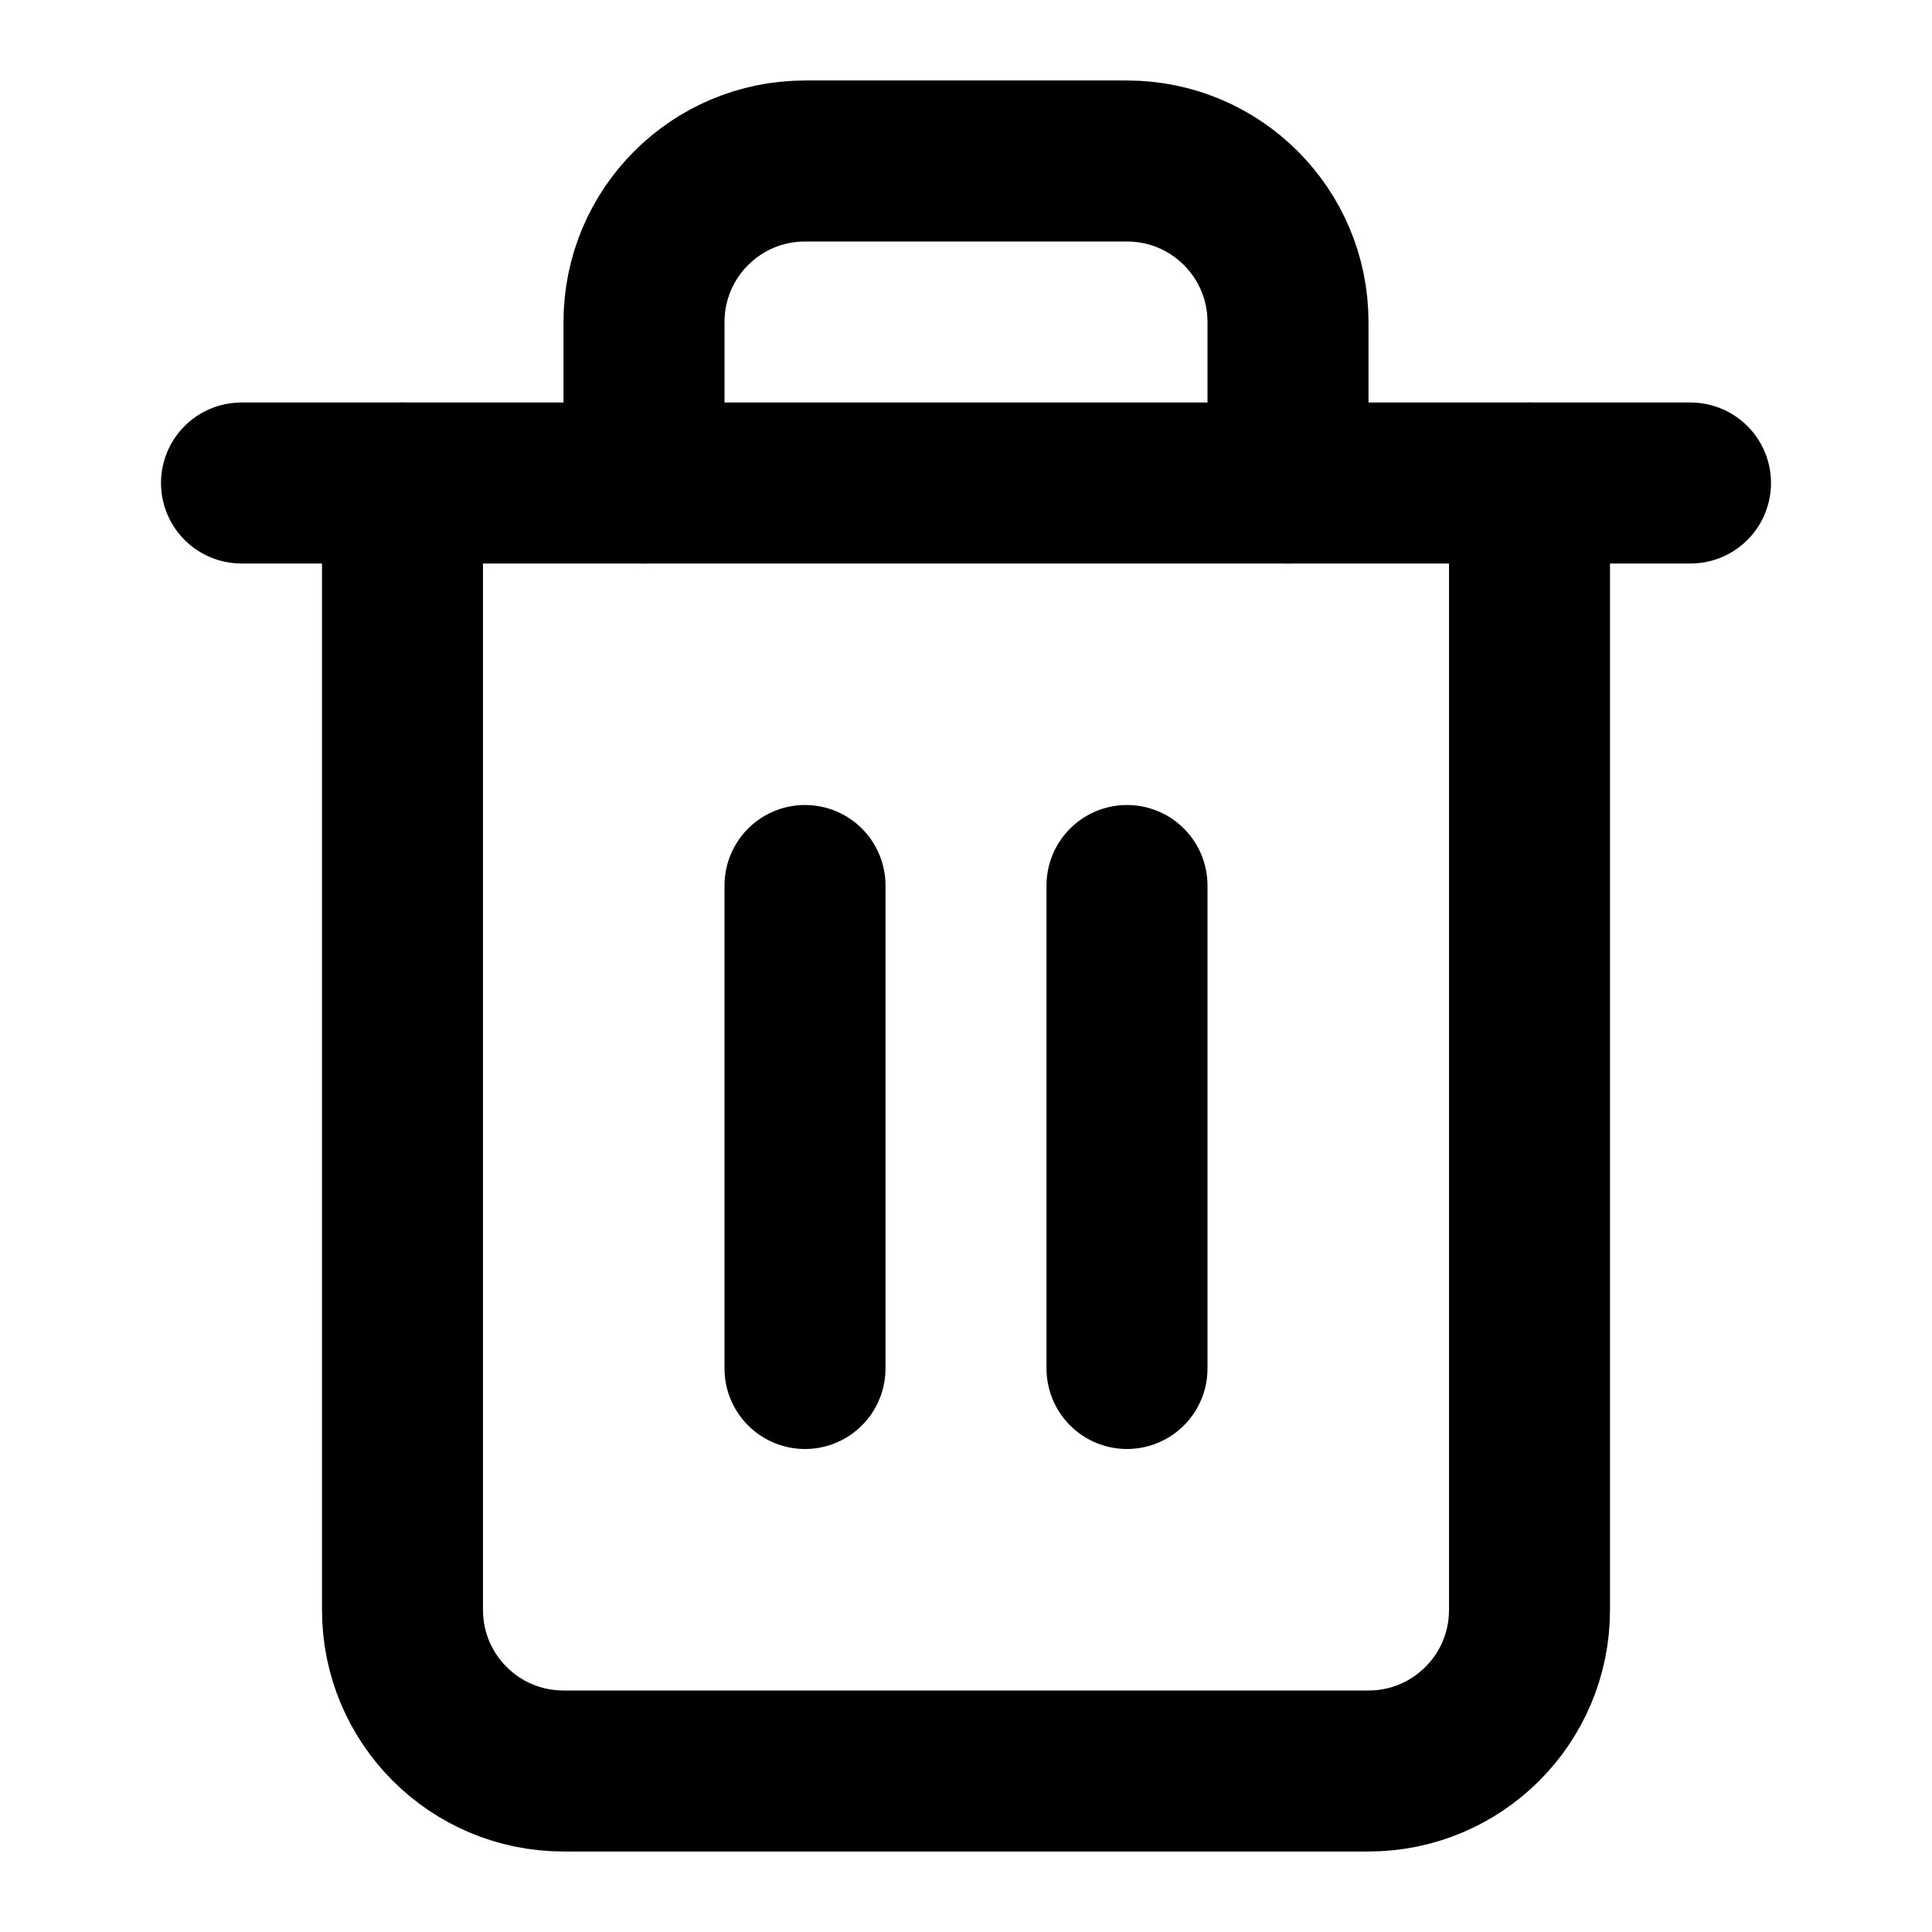
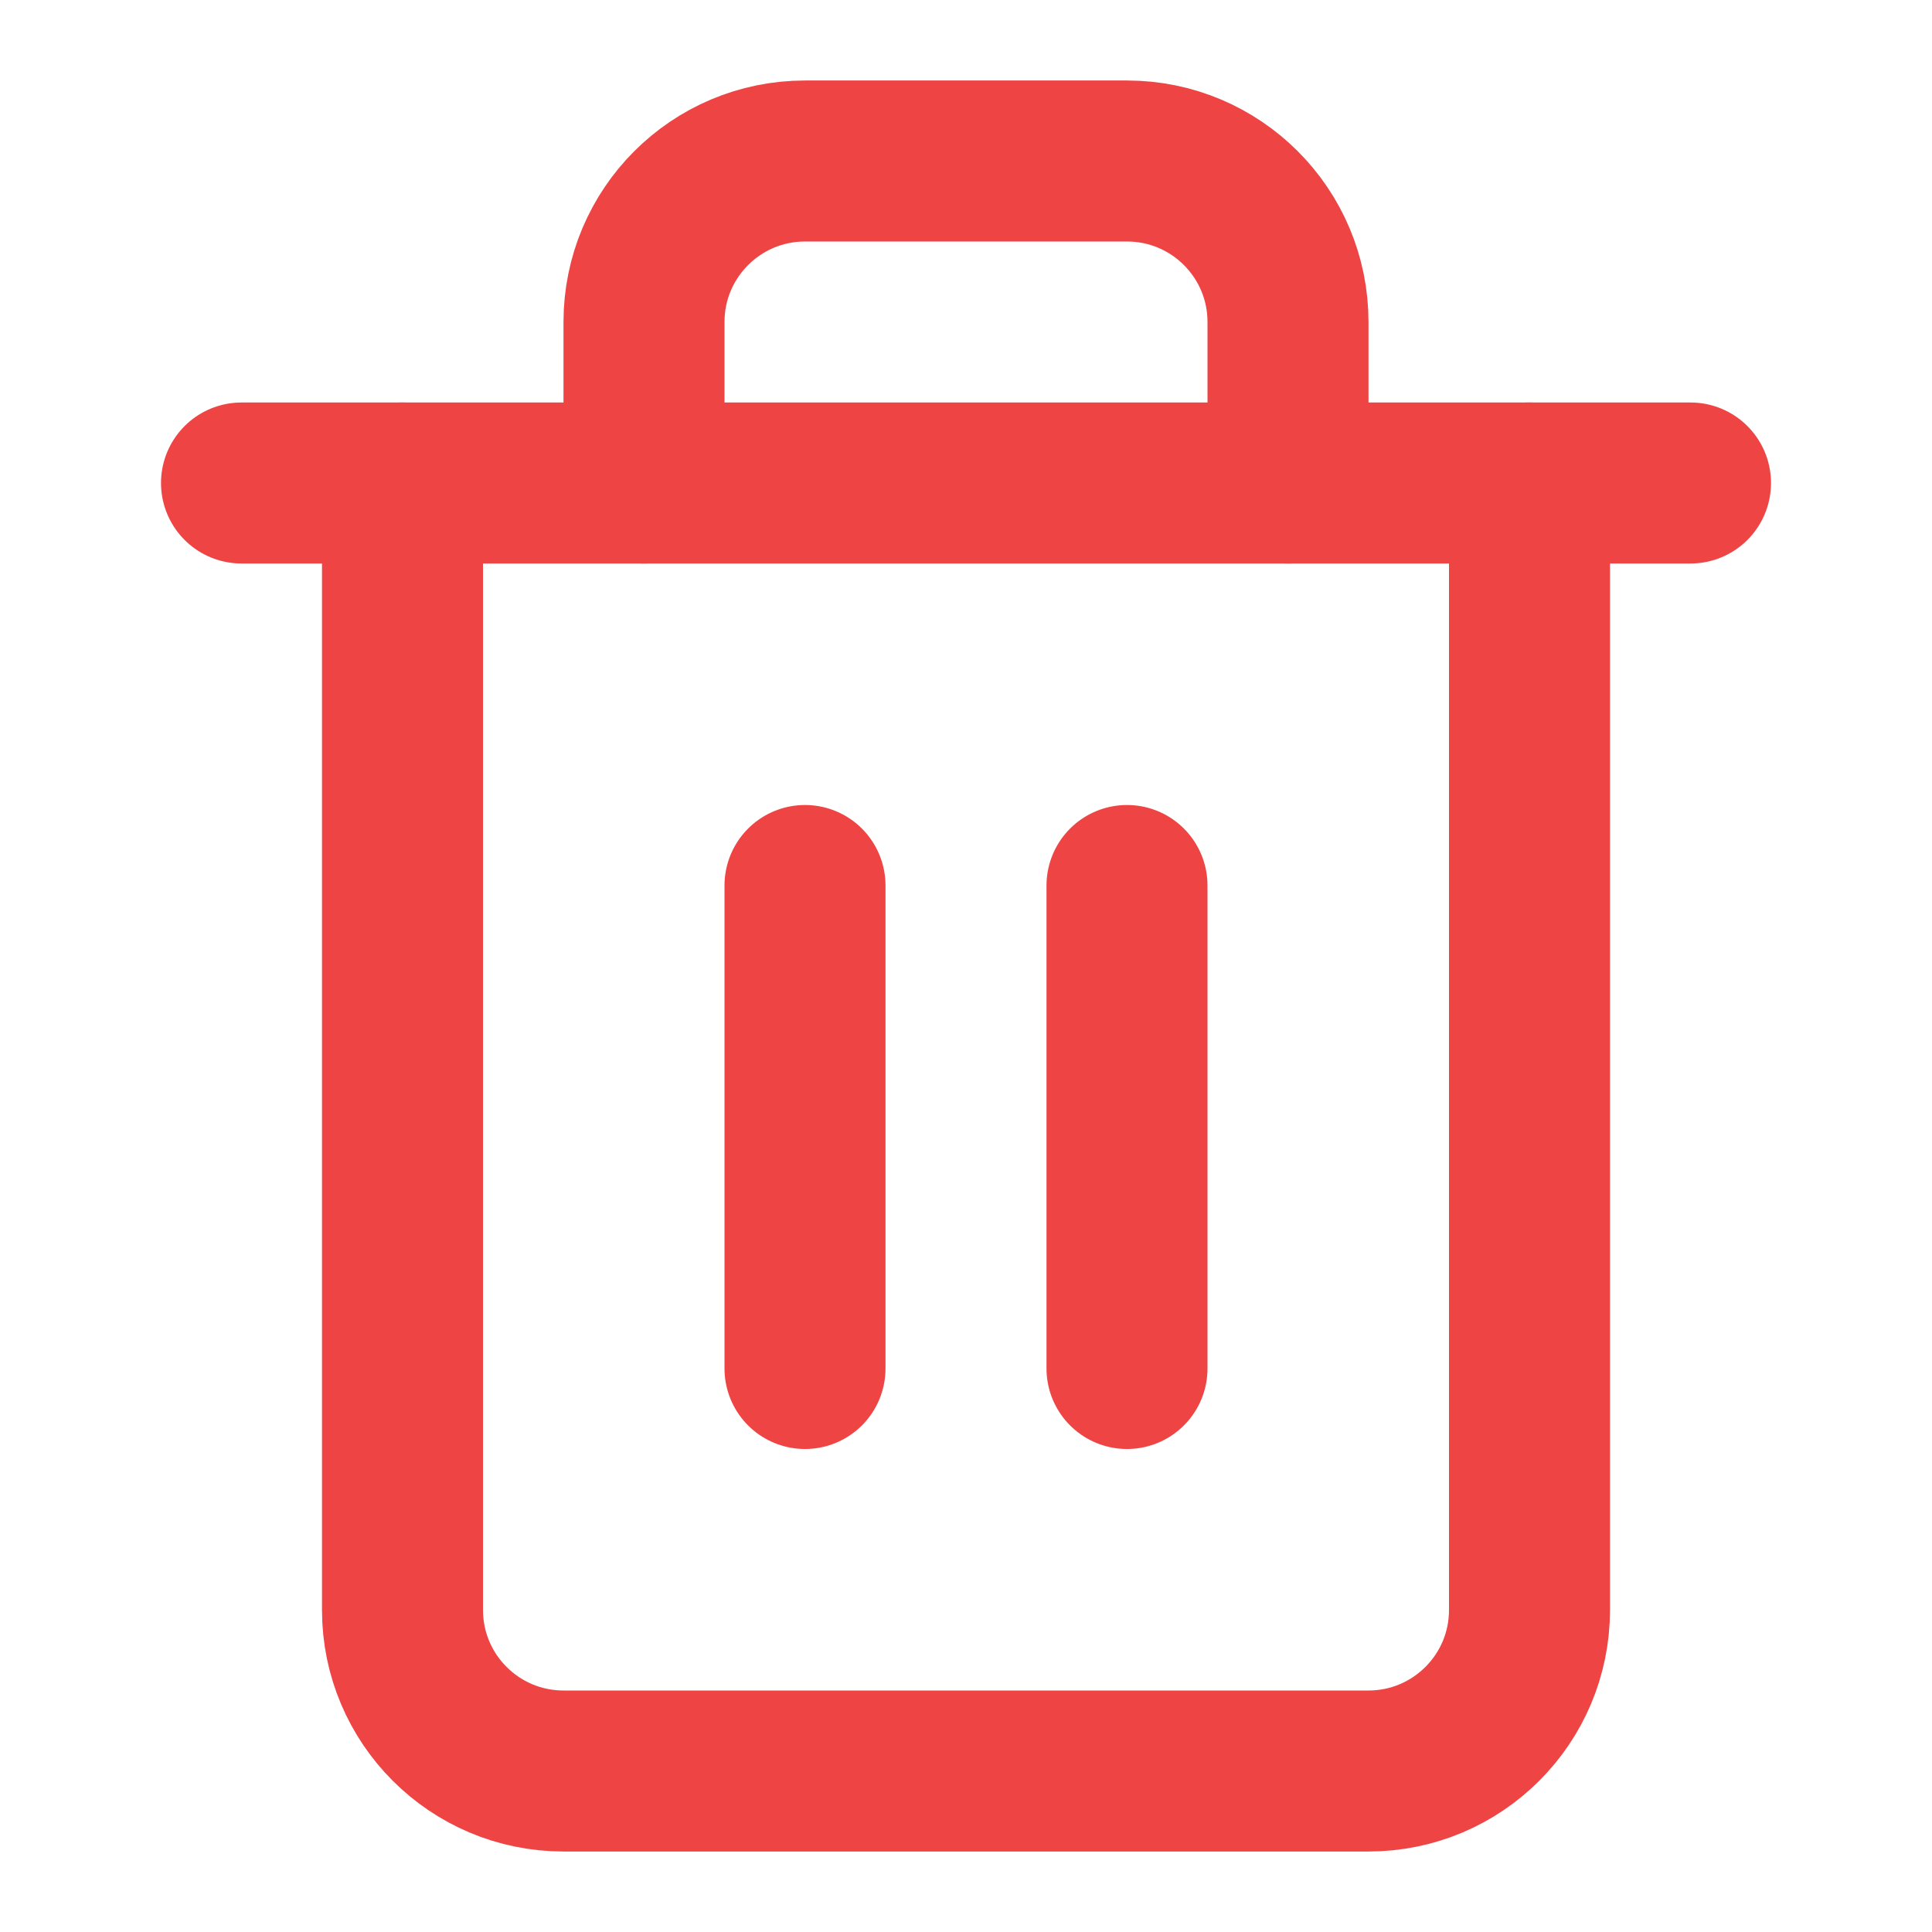
- <svg xmlns="http://www.w3.org/2000/svg" width="24" height="24" viewBox="0 0 24 24" fill="none" stroke="currentColor" stroke-width="2" stroke-linecap="round" stroke-linejoin="round" class="lucide lucide-trash2-icon lucide-trash-2">
+ <svg xmlns="http://www.w3.org/2000/svg" width="24" height="24" viewBox="0 0 24 24" fill="none" stroke="#ef4444" stroke-width="2" stroke-linecap="round" stroke-linejoin="round" class="lucide lucide-trash2-icon lucide-trash-2">
  <path d="M10 11v6" />
  <path d="M14 11v6" />
  <path d="M19 6v14a2 2 0 0 1-2 2H7a2 2 0 0 1-2-2V6" />
  <path d="M3 6h18" />
  <path d="M8 6V4a2 2 0 0 1 2-2h4a2 2 0 0 1 2 2v2" />
</svg>
